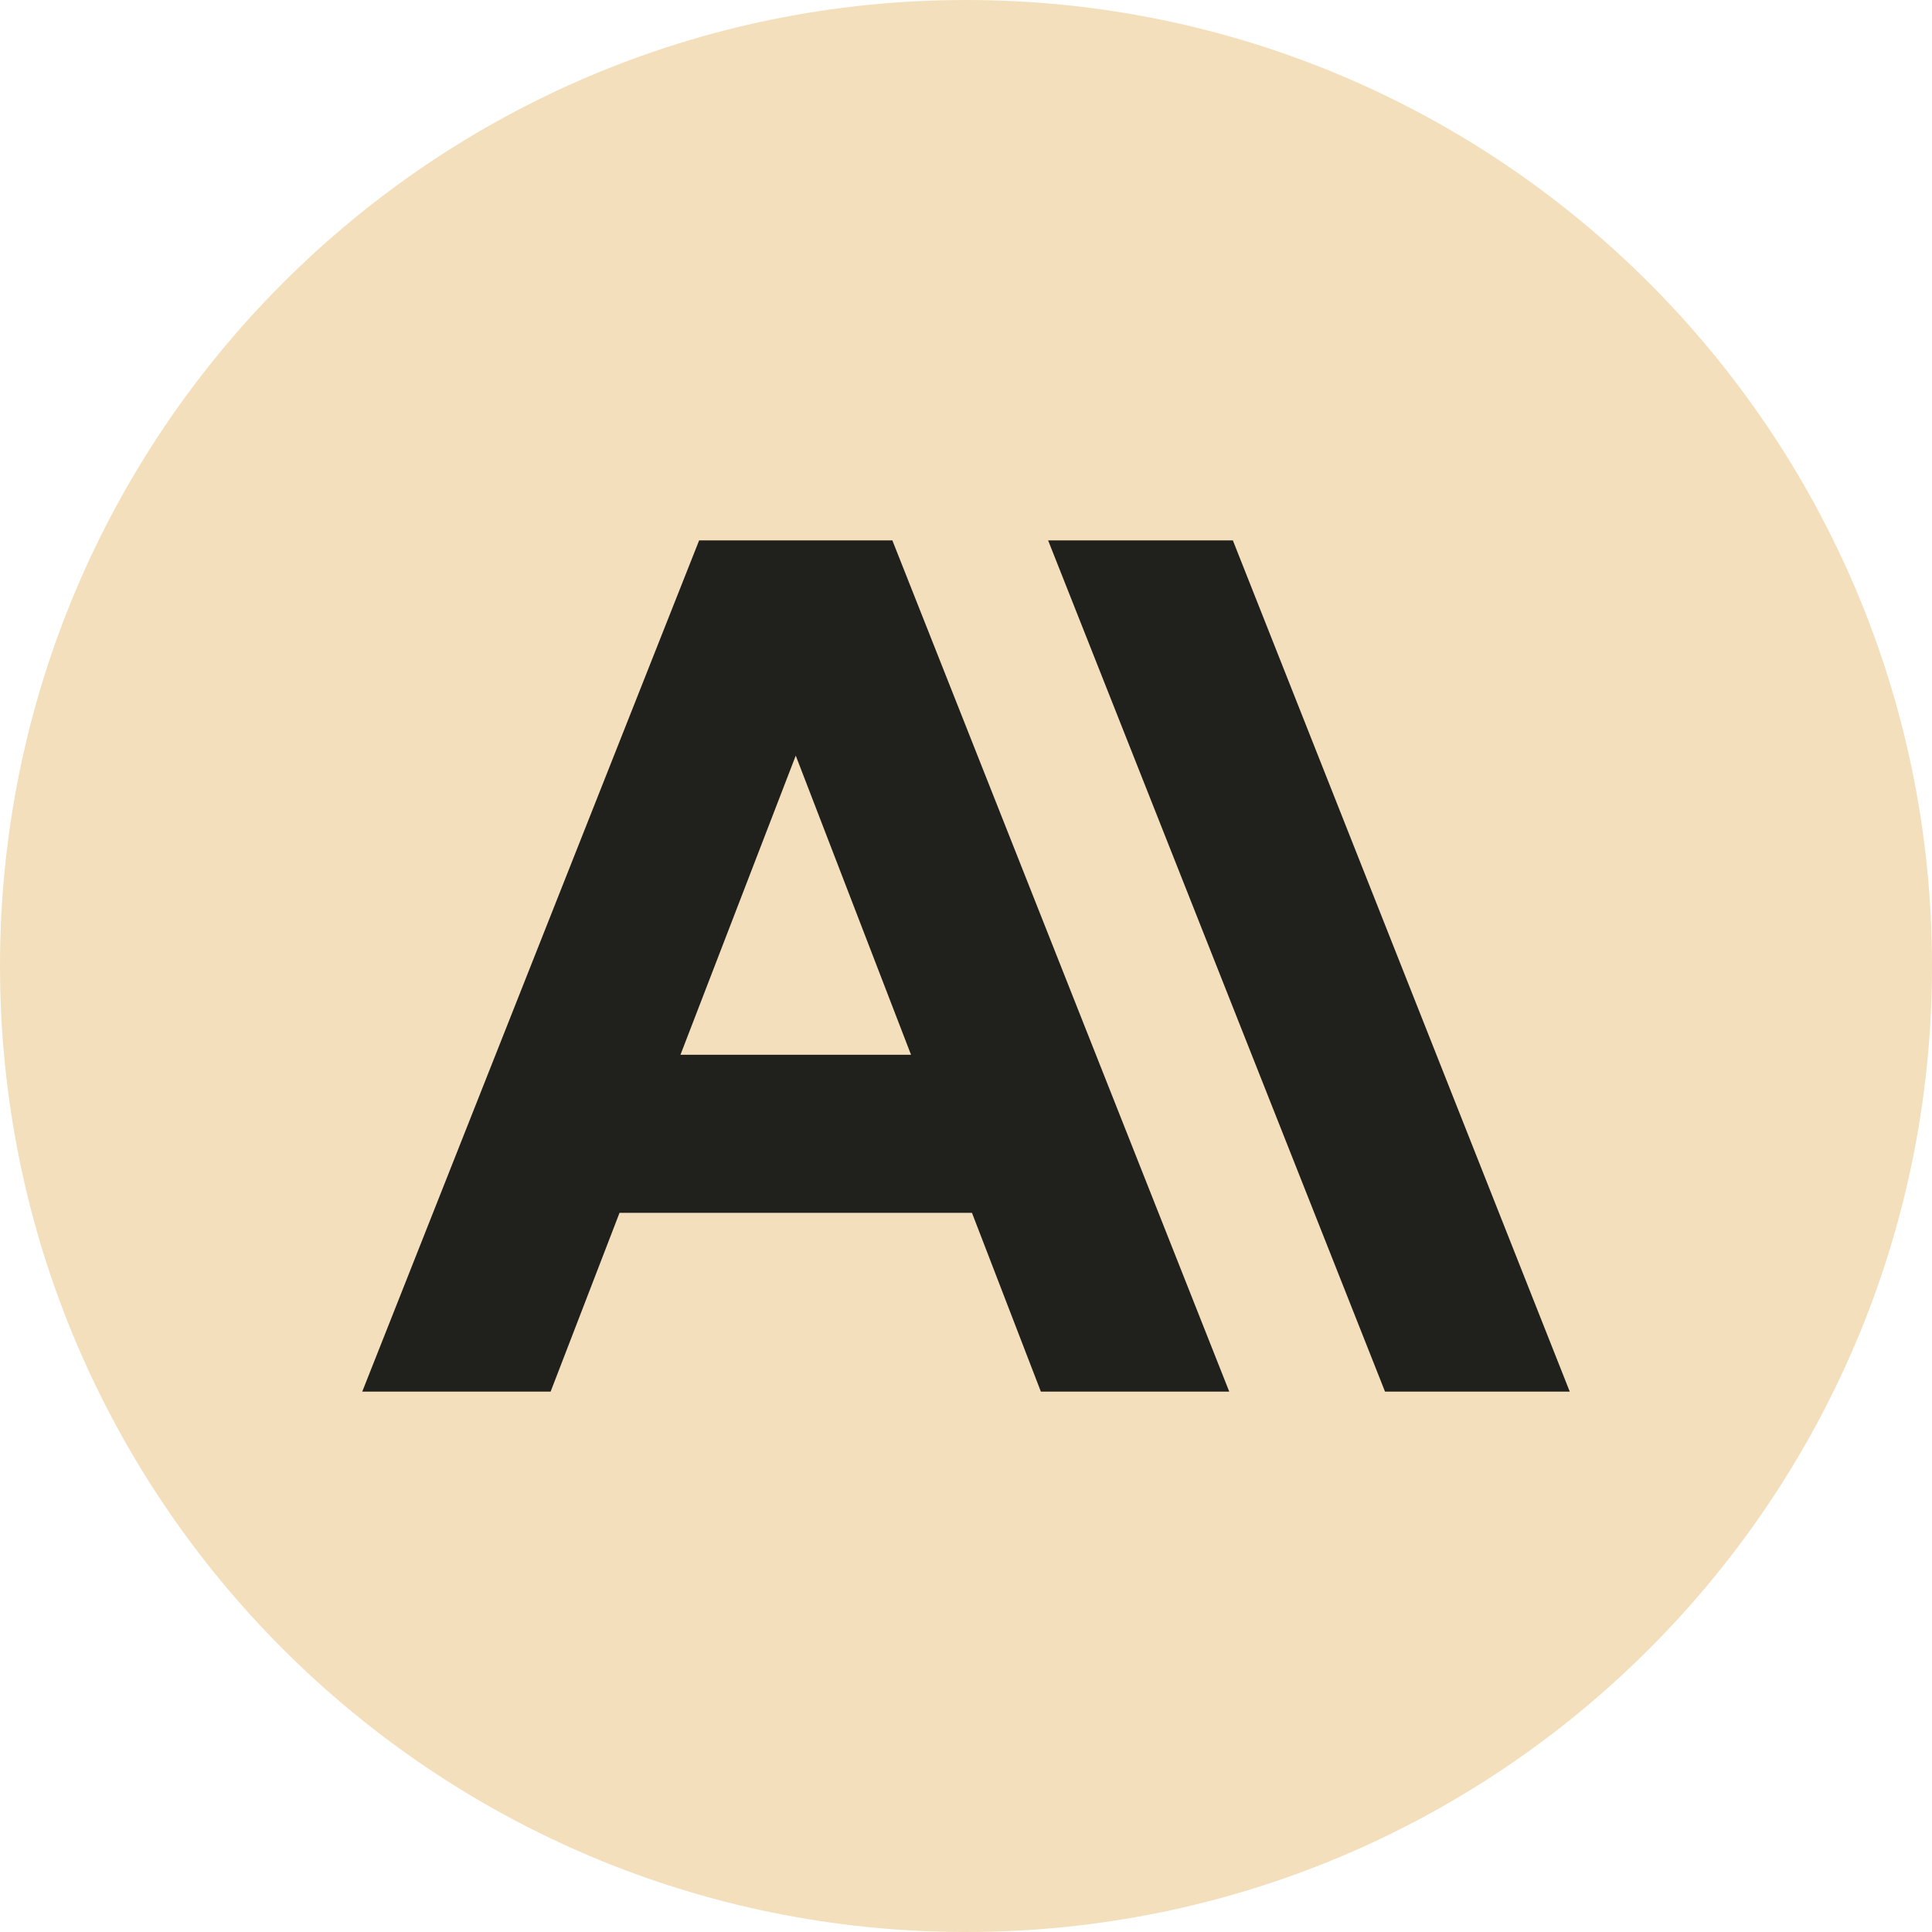
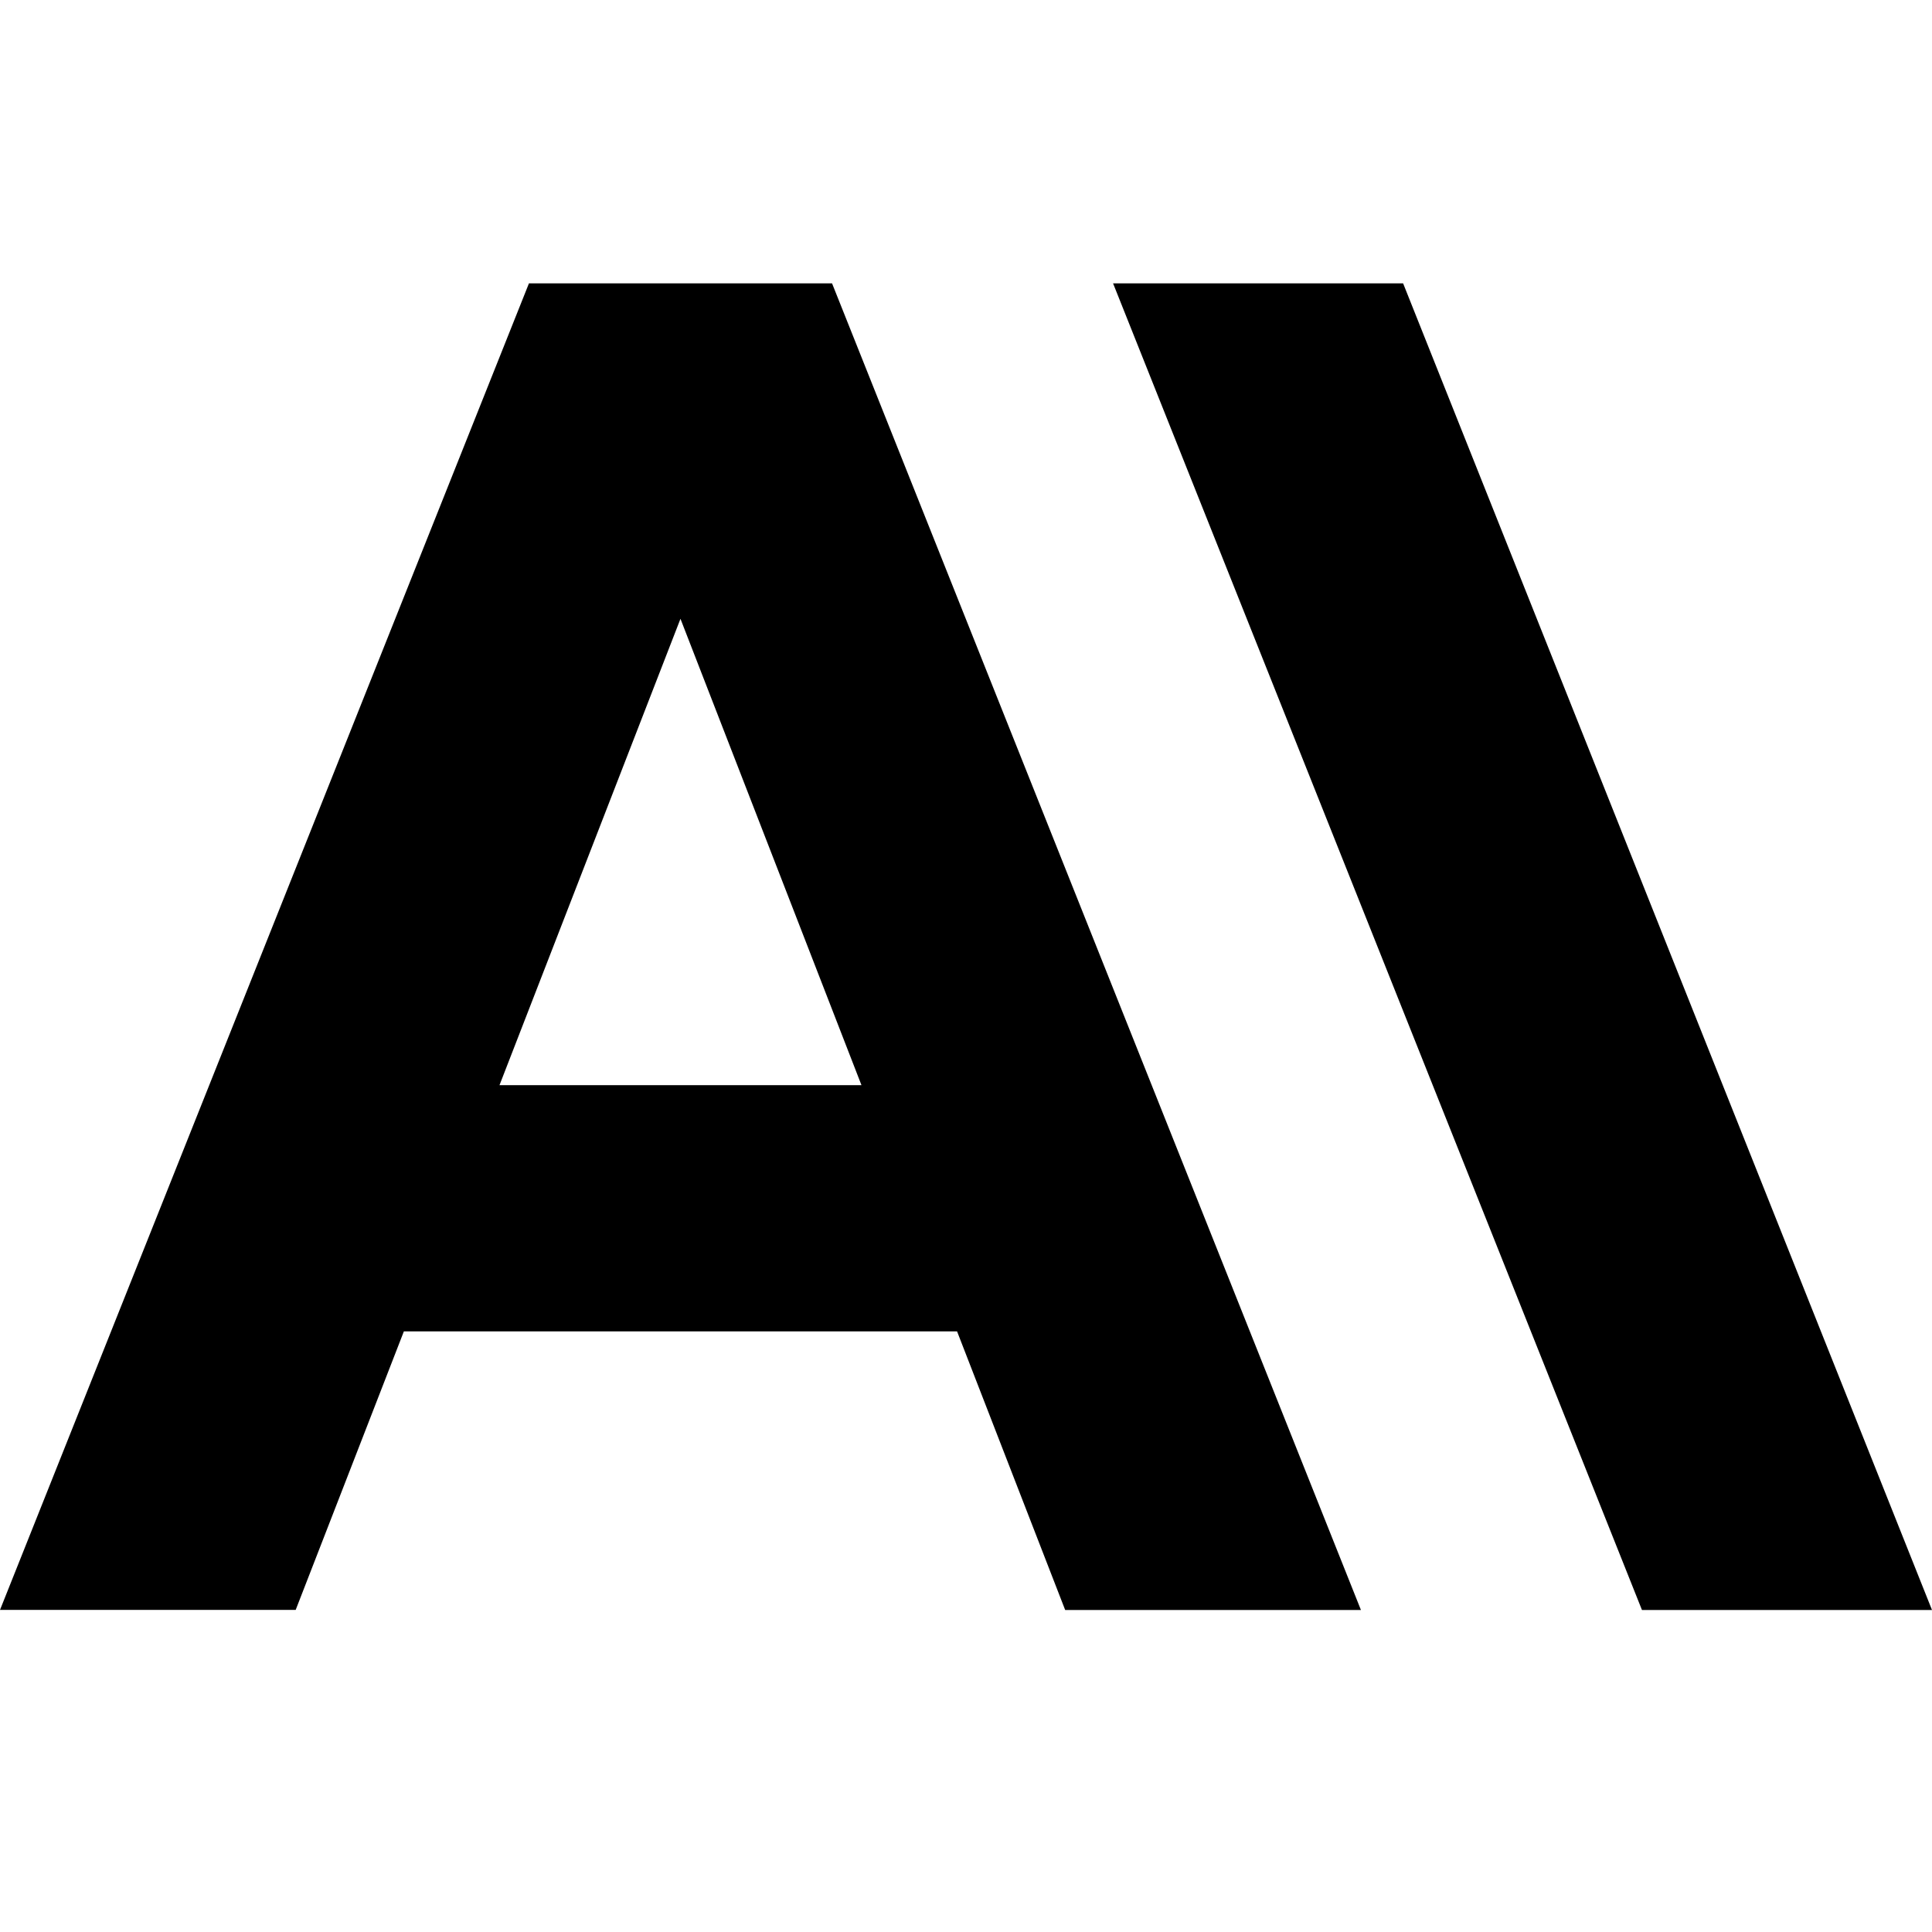
- <svg xmlns="http://www.w3.org/2000/svg" t="1710840533172" class="icon" viewBox="0 0 1024 1024" version="1.1" p-id="1458" width="128" height="128">
-   <path d="M512 512m-512 0a512 512 0 1 0 1024 0 512 512 0 1 0-1024 0Z" fill="#F3DFBC" p-id="1459" />
-   <path d="M653.443 286.424h-97.914l178.557 451.151H832L653.443 286.424z m-282.886 0L192 737.576h99.845l36.515-94.742h186.805l36.515 94.742h99.845L472.968 286.424H370.557z m-9.897 272.623l61.103-158.551 61.103 158.551H360.66z" fill="#20201C" p-id="1460" />
+ <svg xmlns="http://www.w3.org/2000/svg" fill="currentColor" fill-rule="evenodd" height="1em" style="flex:none;line-height:1" viewBox="0 0 24 24" width="1em">
+   <path d="M13.827 3.52h3.603L24 20h-3.603l-6.57-16.48zm-7.258 0h3.767L16.906 20h-3.674l-1.343-3.461H5.017l-1.344 3.46H0L6.57 3.522zm4.132 9.959L8.453 7.687 6.205 13.48H10.7z" />
</svg>
